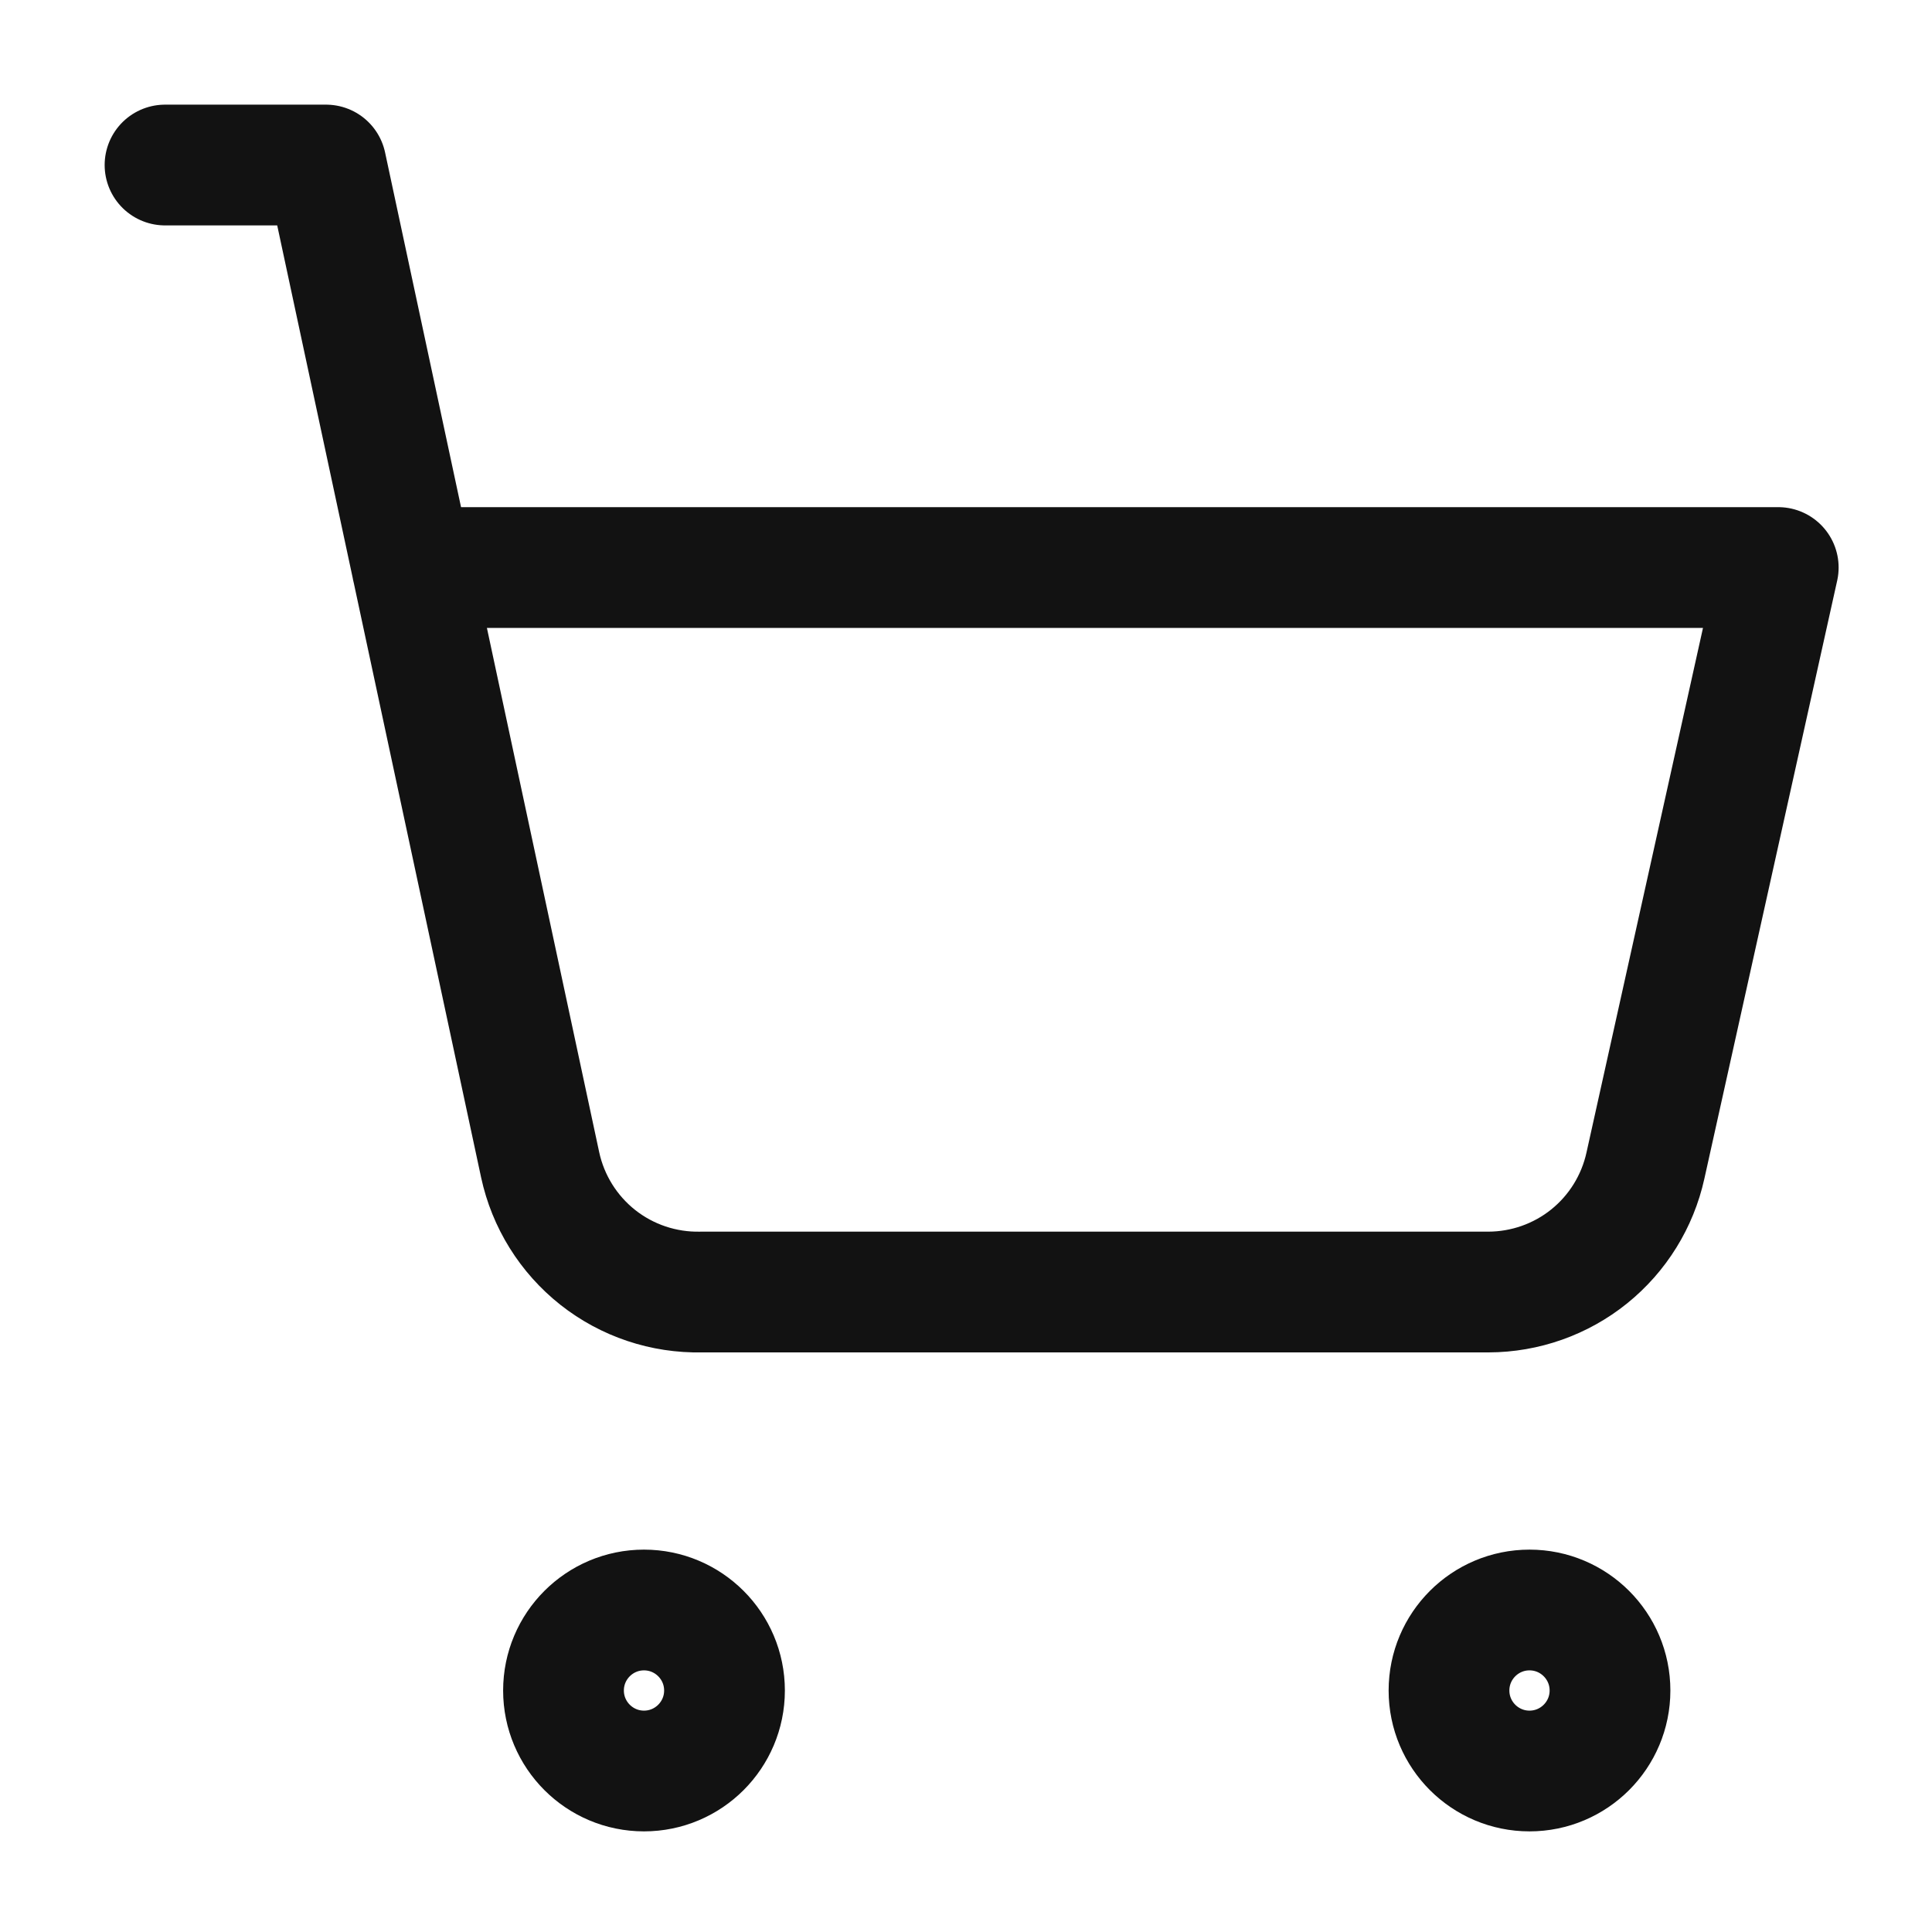
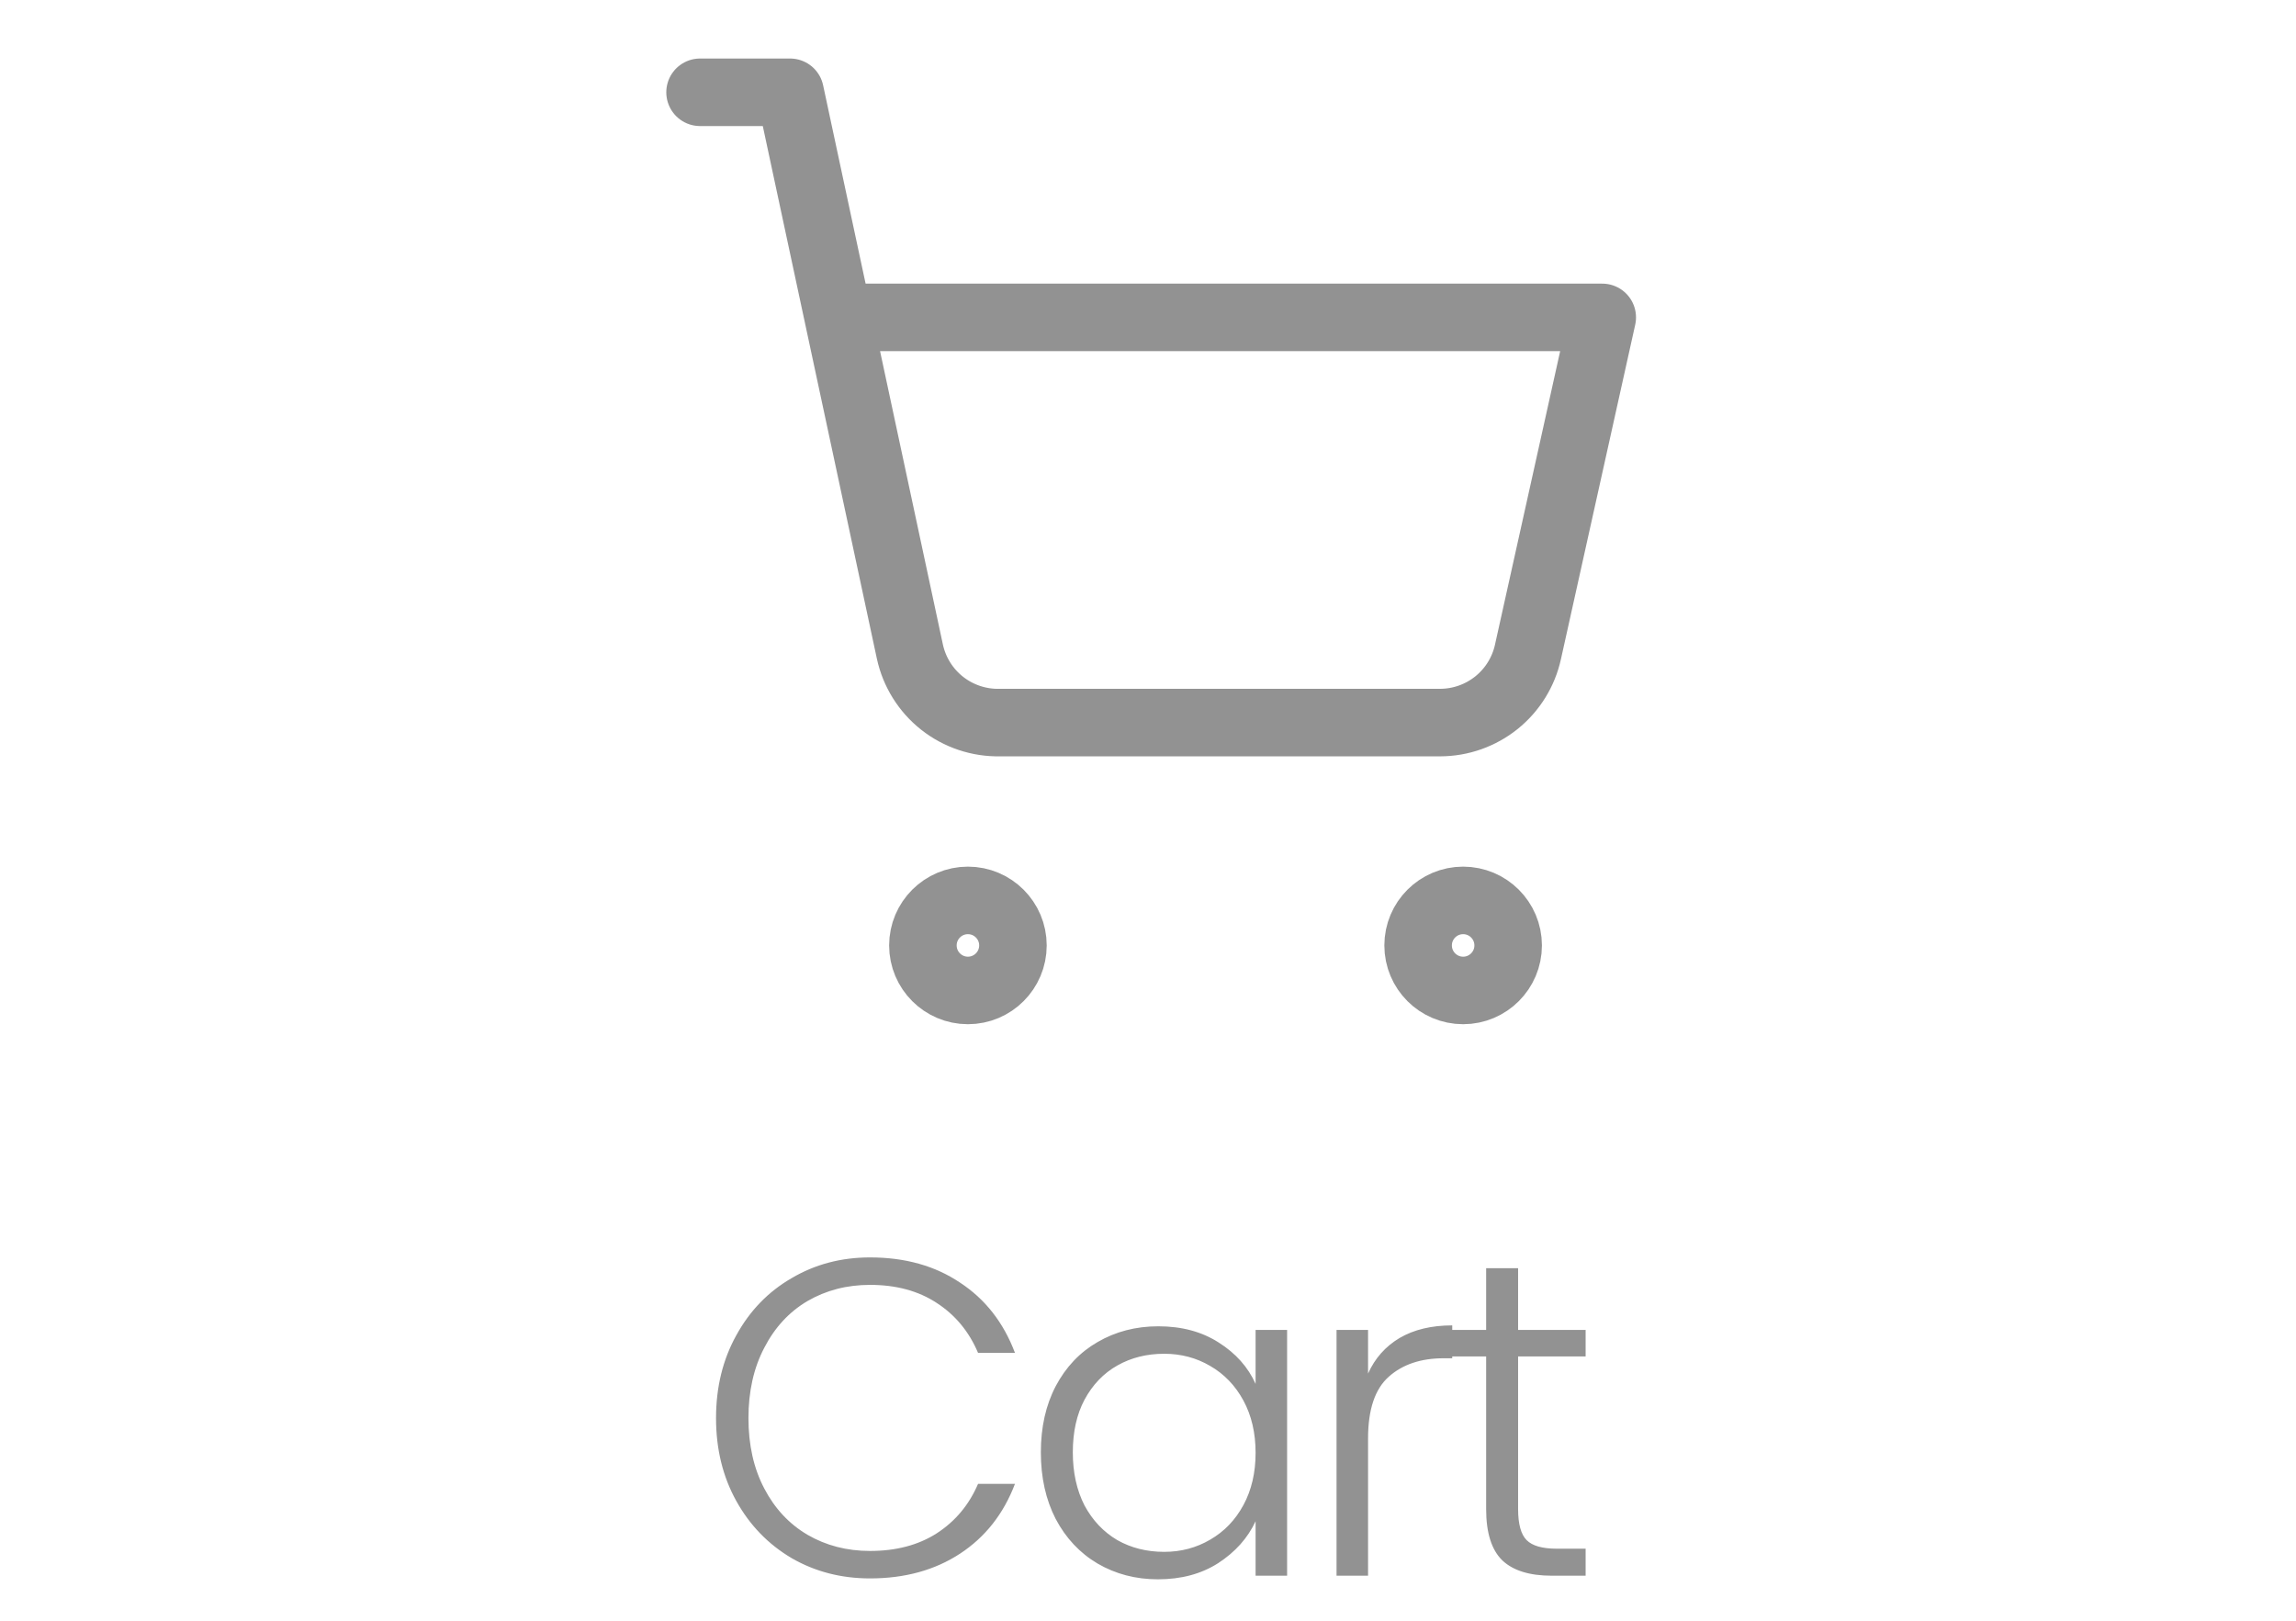
- <svg xmlns="http://www.w3.org/2000/svg" width="24" height="24" viewBox="0 0 24 24" fill="none">
-   <path d="M8 22C8.552 22 9 21.552 9 21C9 20.448 8.552 20 8 20C7.448 20 7 20.448 7 21C7 21.552 7.448 22 8 22Z" stroke="#121212" stroke-width="1.5" stroke-linecap="round" stroke-linejoin="round" />
-   <path d="M19 22C19.552 22 20 21.552 20 21C20 20.448 19.552 20 19 20C18.448 20 18 20.448 18 21C18 21.552 18.448 22 19 22Z" stroke="#121212" stroke-width="1.5" stroke-linecap="round" stroke-linejoin="round" />
-   <path d="M2.05 2.05H4.05L6.71 14.47C6.808 14.925 7.061 15.331 7.426 15.62C7.791 15.908 8.245 16.06 8.71 16.05H18.49C18.945 16.049 19.387 15.893 19.741 15.608C20.096 15.322 20.342 14.924 20.44 14.48L22.09 7.05H5.12" stroke="#121212" stroke-width="1.5" stroke-linecap="round" stroke-linejoin="round" />
+ <svg xmlns="http://www.w3.org/2000/svg" width="51" height="36" viewBox="0 0 51 36" fill="none">
+   <path d="M21.5 22C22.052 22 22.5 21.552 22.5 21C22.5 20.448 22.052 20 21.5 20C20.948 20 20.5 20.448 20.5 21C20.5 21.552 20.948 22 21.5 22Z" stroke="#929292" stroke-width="1.5" stroke-linecap="round" stroke-linejoin="round" />
+   <path d="M32.5 22C33.052 22 33.5 21.552 33.5 21C33.5 20.448 33.052 20 32.5 20C31.948 20 31.5 20.448 31.5 21C31.5 21.552 31.948 22 32.5 22Z" stroke="#929292" stroke-width="1.5" stroke-linecap="round" stroke-linejoin="round" />
+   <path d="M15.55 2.05H17.55L20.21 14.47C20.308 14.925 20.561 15.332 20.926 15.62C21.291 15.908 21.745 16.06 22.21 16.05H31.99C32.445 16.049 32.886 15.893 33.241 15.608C33.596 15.322 33.842 14.925 33.94 14.48L35.59 7.05H18.62" stroke="#929292" stroke-width="1.5" stroke-linecap="round" stroke-linejoin="round" />
+   <path d="M15.905 31.5C15.905 30.813 16.055 30.2 16.355 29.66C16.655 29.113 17.065 28.69 17.585 28.39C18.105 28.083 18.685 27.93 19.325 27.93C20.105 27.93 20.771 28.117 21.325 28.49C21.885 28.857 22.291 29.377 22.545 30.05H21.725C21.525 29.577 21.218 29.207 20.805 28.94C20.398 28.673 19.905 28.54 19.325 28.54C18.811 28.54 18.348 28.66 17.935 28.9C17.528 29.14 17.208 29.487 16.975 29.94C16.741 30.387 16.625 30.907 16.625 31.5C16.625 32.093 16.741 32.613 16.975 33.06C17.208 33.507 17.528 33.85 17.935 34.09C18.348 34.33 18.811 34.45 19.325 34.45C19.905 34.45 20.398 34.32 20.805 34.06C21.218 33.793 21.525 33.427 21.725 32.96H22.545C22.291 33.627 21.885 34.143 21.325 34.51C20.765 34.877 20.098 35.06 19.325 35.06C18.685 35.06 18.105 34.91 17.585 34.61C17.065 34.303 16.655 33.88 16.355 33.34C16.055 32.8 15.905 32.187 15.905 31.5ZM23.12 32.26C23.12 31.7 23.23 31.21 23.45 30.79C23.676 30.363 23.986 30.037 24.38 29.81C24.78 29.577 25.23 29.46 25.73 29.46C26.25 29.46 26.696 29.58 27.07 29.82C27.45 30.06 27.723 30.367 27.89 30.74V29.54H28.59V35H27.89V33.79C27.716 34.163 27.44 34.473 27.06 34.72C26.686 34.96 26.24 35.08 25.72 35.08C25.226 35.08 24.78 34.963 24.38 34.73C23.986 34.497 23.676 34.167 23.45 33.74C23.23 33.313 23.12 32.82 23.12 32.26ZM27.89 32.27C27.89 31.83 27.8 31.443 27.62 31.11C27.44 30.777 27.193 30.52 26.88 30.34C26.573 30.16 26.233 30.07 25.86 30.07C25.473 30.07 25.126 30.157 24.82 30.33C24.513 30.503 24.27 30.757 24.09 31.09C23.916 31.417 23.83 31.807 23.83 32.26C23.83 32.707 23.916 33.1 24.09 33.44C24.27 33.773 24.513 34.03 24.82 34.21C25.126 34.383 25.473 34.47 25.86 34.47C26.233 34.47 26.573 34.38 26.88 34.2C27.193 34.02 27.44 33.763 27.62 33.43C27.8 33.097 27.89 32.71 27.89 32.27ZM30.388 30.51C30.541 30.17 30.774 29.907 31.088 29.72C31.408 29.533 31.798 29.44 32.258 29.44V30.17H32.068C31.561 30.17 31.154 30.307 30.848 30.58C30.541 30.853 30.388 31.31 30.388 31.95V35H29.688V29.54H30.388V30.51ZM33.721 30.13V33.52C33.721 33.853 33.784 34.083 33.911 34.21C34.037 34.337 34.261 34.4 34.581 34.4H35.221V35H34.471C33.977 35 33.611 34.887 33.371 34.66C33.131 34.427 33.011 34.047 33.011 33.52V30.13H32.251V29.54H33.011V28.17H33.721V29.54H35.221V30.13H33.721Z" fill="#929292" />
</svg>
